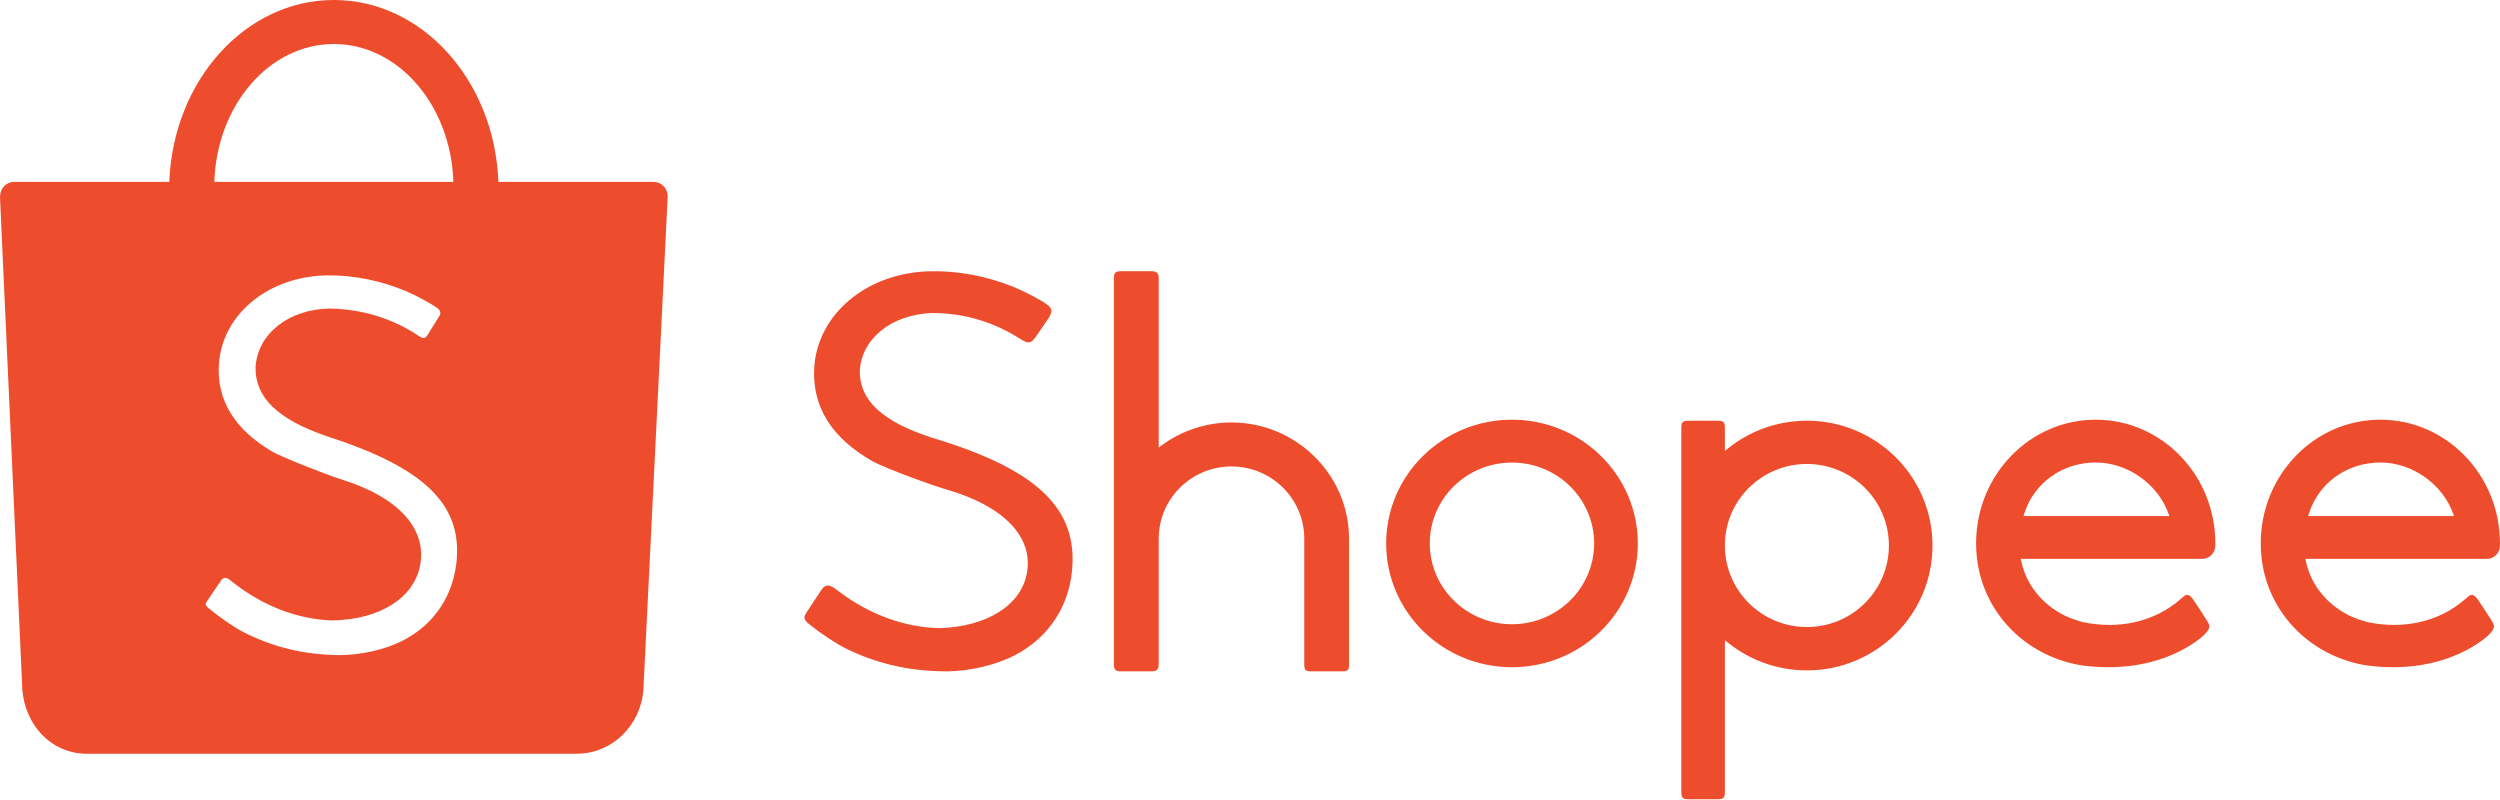
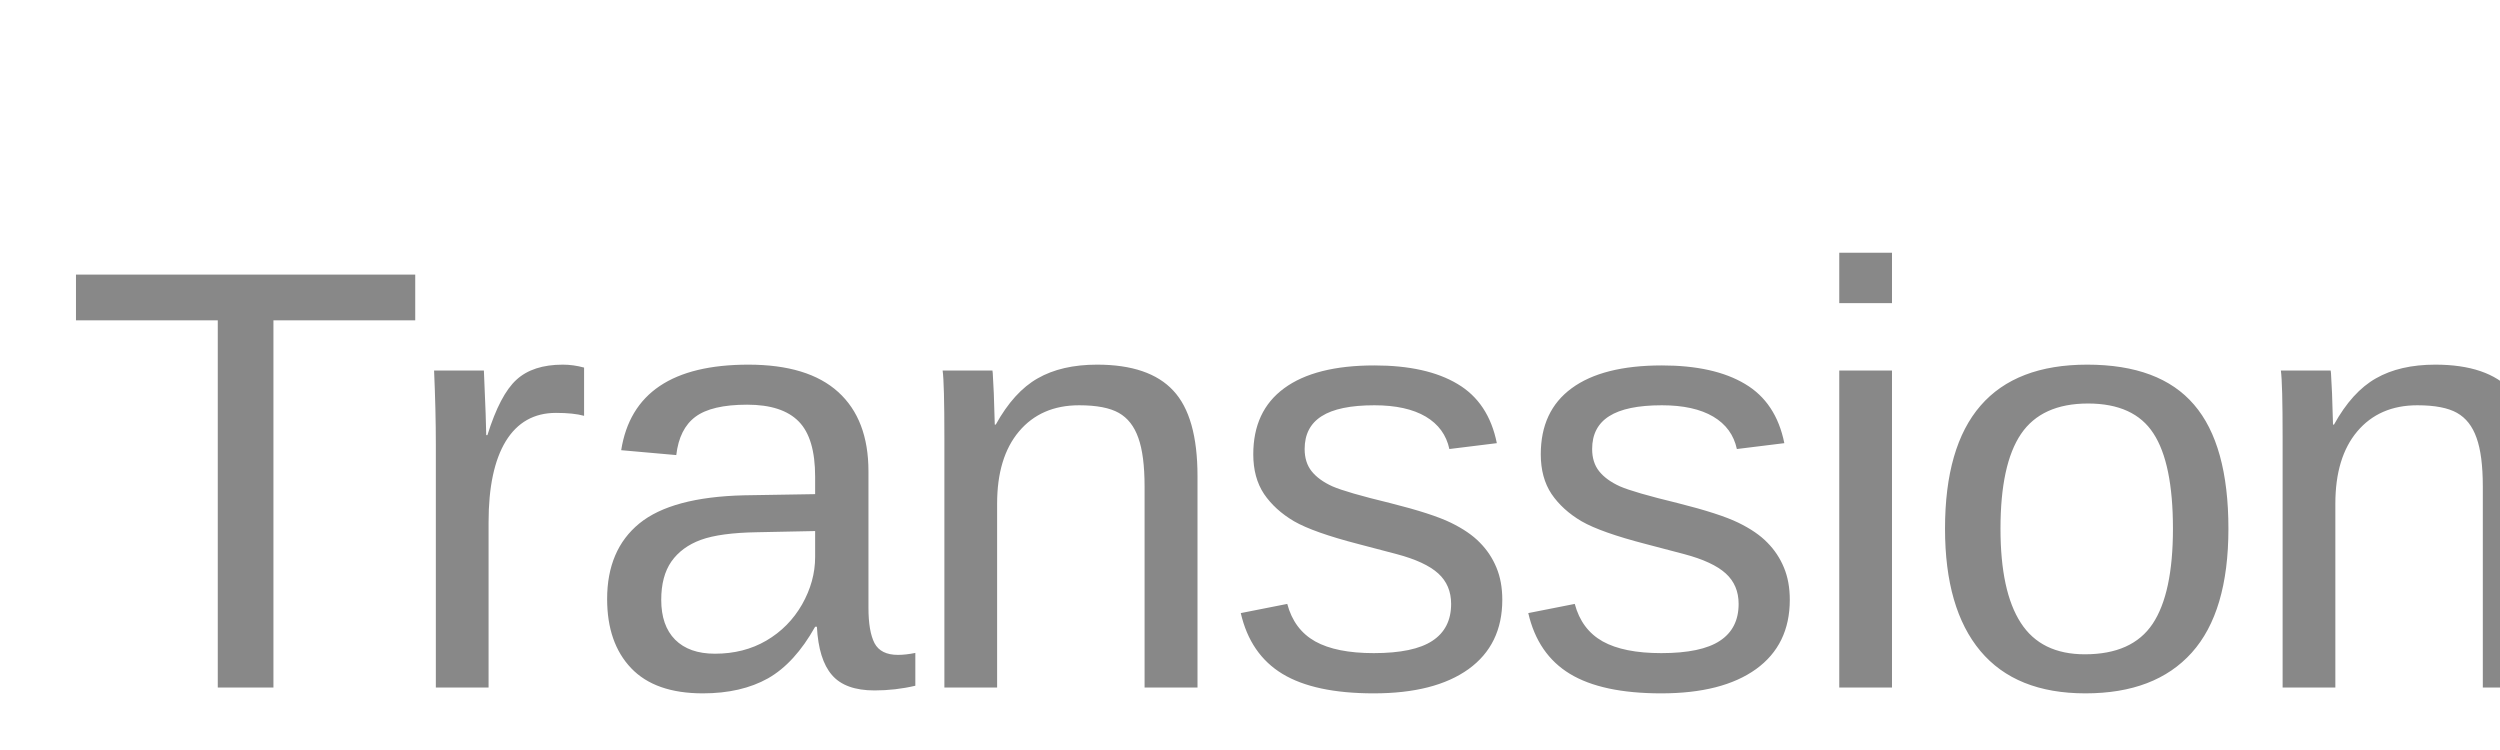
- <svg xmlns="http://www.w3.org/2000/svg" class="shopee-svg-icon _1ayx1Y XLYSy4 icon-shopee-logo" width="1000" height="319.701">
-   <g style="fill:#ee4d2d;fill-rule:evenodd">
-     <path d="M35.672 44.954c-.333 2.751-2 4.954-4.582 6.058-1.438.615-3.369.946-4.897.842-2.384-.091-4.624-.671-6.688-1.731-.738-.379-1.837-1.135-2.681-1.844-.214-.179-.239-.294-.098-.494.076-.115.217-.323.529-.779.452-.662.508-.745.559-.822.144-.222.379-.241.611-.059.024.019.024.019.043.033.038.029.038.029.128.099.091.071.144.112.166.129 2.227 1.744 4.82 2.75 7.438 2.85 3.642-.05 6.262-1.687 6.731-4.202.516-2.768-1.657-5.158-5.907-6.491-1.329-.417-4.69-1.762-5.309-2.125-2.909-1.707-4.27-3.943-4.076-6.705.296-3.828 3.85-6.684 8.341-6.703 2.008-.004 4.012.413 5.937 1.224.682.287 1.899.95 2.319 1.263.242.178.29.385.151.608-.077.13-.206.335-.475.763l-.003.005c-.355.564-.366.582-.448.714-.141.214-.306.234-.56.073-2.06-1.384-4.344-2.08-6.855-2.13-3.127.062-5.471 1.923-5.625 4.458-.041 2.29 1.676 3.961 5.386 5.236 7.53 2.42 10.411 5.256 9.869 9.729M26.373 5.427c4.902 0 8.898 4.652 9.085 10.476H17.288c.187-5.824 4.183-10.476 9.085-10.476M51.743 16.997c0-.605-.487-1.095-1.088-1.095H38.878c-.289-7.689-5.777-13.821-12.506-13.821-6.728 0-12.217 6.131-12.506 13.821l-11.794 0c-.591.011-1.067.497-1.067 1.095 0 .029.001.057.003.085h-.008l1.681 37.061c0.0.103.004.207.012.312.002.024.004.047.006.07l.004.078.004.004c.255 2.579 2.127 4.656 4.672 4.752l.006.006H44.796c.018 0.0.035 0.0.053 0.0.018 0 .035-0.0.053-0h.08l.002-.002c2.589-.071 4.687-2.177 4.908-4.788l.001-.001.002-.035c.002-.028.004-.055.006-.082.004-.066.007-.131.008-.196l1.834-37.208h-.001c.001-.019.002-.038.002-.057m124.722 24.155c.721-2.351 2.9-3.919 5.444-3.919 2.428 0 4.739 1.649 5.538 3.914l.055.156h-11.083zm13.503 3.406c.015.001.015.001.037.001.022-0.0.022-0.0.044-.001.531-.024.951-.477.951-1.027 0-.027-.001-.05-.003-.087 0-.007 0-.02 0-.064 0-5.193-4.071-9.401-9.091-9.401-5.02 0-9.091 4.208-9.091 9.401 0 .387.022.773.068 1.157l.003.02.014.101c.25 1.868 1.047 3.583 2.306 4.971-.001-.001.001.001.007.008 1.396 1.536 3.291 2.583 5.394 2.975l.028.005v-.003l.137.023c.07.012.144.024.243.039 2.767.333 5.221-.066 7.299-1.113.512-.258.972-.542 1.371-.843.128-.097.244-.19.343-.278.051-.045.092-.083.114-.105.469-.483.498-.654.215-1.095-.311-.496-.586-.918-.822-1.268-.082-.122-.154-.227-.214-.313-.033-.048-.033-.048-.054-.078-.008-.012-.008-.012-.014-.019l-.003-.004c-.256-.319-.432-.348-.716-.097-.03.027-.132.105-.15.125-1.999 1.775-4.73 2.347-7.456 1.776-.508-.136-.983-.309-1.42-.518-1.708-.857-2.918-2.383-3.268-4.149l-.028-.139zm-35.136-3.406c.721-2.351 2.9-3.919 5.444-3.919 2.428 0 4.739 1.649 5.538 3.914l.055.156h-11.083zm13.503 3.406c.015.001.015.001.037.001.022-0.0.022-0.0.044-.001.531-.024.951-.477.951-1.027 0-.027-.001-.05-.003-.087 0-.007 0-.02 0-.064 0-5.193-4.071-9.401-9.091-9.401-5.02 0-9.091 4.208-9.091 9.401 0 .387.023.773.068 1.157l.003.02.014.101c.25 1.868 1.047 3.583 2.306 4.971-.001-.001.001.001.007.008 1.396 1.536 3.291 2.583 5.394 2.975l.028.005v-.003l.137.023c.07.012.144.024.244.039 2.767.333 5.221-.066 7.299-1.113.512-.258.972-.542 1.371-.843.128-.097.244-.19.343-.278.051-.045.092-.083.114-.105.469-.483.498-.654.215-1.095-.311-.496-.586-.918-.822-1.268-.082-.122-.154-.227-.214-.313-.034-.048-.034-.048-.055-.078-.008-.012-.008-.012-.014-.019l-.002-.004c-.256-.319-.432-.348-.716-.097-.03.027-.132.105-.15.125-1.999 1.775-4.729 2.347-7.456 1.776-.508-.136-.983-.309-1.42-.518-1.708-.857-2.918-2.383-3.267-4.149l-.028-.139zm-30.013 5.178c-3.381 0-6.147-2.681-6.232-6.04v-.316c.084-3.354 2.85-6.035 6.232-6.035 3.442 0 6.233 2.774 6.233 6.196 0 3.422-2.791 6.196-6.233 6.196m.002-15.679c-2.218 0-4.337.755-6.04 2.141l-.194.157v-1.734c0-.462-.099-.564-.567-.564h-2.177c-.474 0-.568.094-.568.564v27.64c0 .454.106.564.568.564h2.177c.464 0 .567-.108.567-.564v-11.527l.194.157c1.703 1.386 3.822 2.141 6.04 2.141 5.271 0 9.545-4.248 9.545-9.488 0-5.24-4.273-9.488-9.545-9.488m-22.416 15.467c-3.449 0-6.246-2.75-6.246-6.143 0-3.393 2.797-6.143 6.246-6.143 3.449 0 6.245 2.75 6.245 6.143 0 3.393-2.796 6.143-6.245 6.143m.002-15.544c-5.282 0-9.563 4.211-9.563 9.406 0 5.194 4.281 9.406 9.563 9.406 5.282 0 9.562-4.212 9.562-9.406 0-5.195-4.281-9.406-9.562-9.406m-21.318.209c-1.928 0-3.794.62-5.342 1.766l-.188.139V23.257c0-.425-.14-.564-.565-.564h-2.278c-.46 0-.565.11-.565.564v29.283c0 .443.114.565.565.565h2.278c.423 0 .565-.146.565-.565v-9.565c.024-3.011 2.493-5.441 5.53-5.441 3.045 0 5.517 2.442 5.53 5.463v9.543c0 .484.081.565.565.565h2.273c.482 0 .565-.082.565-.565v-9.571c-.018-4.828-4.044-8.781-8.933-8.781M62.846 47.794l-.005.008c-.325.492-.461.699-.537.818-.256.381-.224.551.167.882.913.736 2.086 1.509 2.877 1.896 2.202 1.077 4.581 1.646 7.102 1.698 1.628.082 3.673-.305 5.196-.984 2.757-1.23 4.513-3.627 4.821-6.579.499-4.784-2.614-7.775-10.632-10.185l-.002-.001c-3.736-1.205-5.49-2.806-5.491-5.043.11-2.472 2.402-4.318 5.493-4.433 2.49.006 4.692.668 6.856 2.06.456.277.667.226.973-.172.035-.059.133-.201.543-.79l.001-.002c.383-.55.509-.734.54-.788.258-.486.221-.674-.245-1.005-.459-.329-1.754-1.002-2.494-1.298-2.058-.821-4.186-1.22-6.304-1.179-4.82.105-8.579 3.239-8.827 7.352-.157 2.97 1.35 5.359 4.5 7.125.883.466 4.112 1.687 5.618 2.128 4.285 1.255 6.519 3.563 6.057 6.286-.419 2.474-3.012 4.12-6.65 4.233-2.638-.055-5.296-1.022-7.604-2.756-.012-.008-.07-.052-.178-.132-.152-.113-.152-.113-.174-.13-.471-.325-.747-.298-1.035.13-.035.053-.392.596-.568.863" style="fill:#ee4d2d" transform="matrix(5.26316 0 0 5.26316 -5.262926 -10.95734)" />
-   </g>
+ <svg xmlns="http://www.w3.org/2000/svg" viewBox="0 0 200 60" preserveAspectRatio="xMidYMid meet">
+   <text x="5" y="55" style="font-family: 'Arial', 'Helvetica', sans-serif; font-weight: normal; font-size: 48px; fill: #888888; letter-spacing: -1px;">
+     Transsion
+   </text>
</svg>
